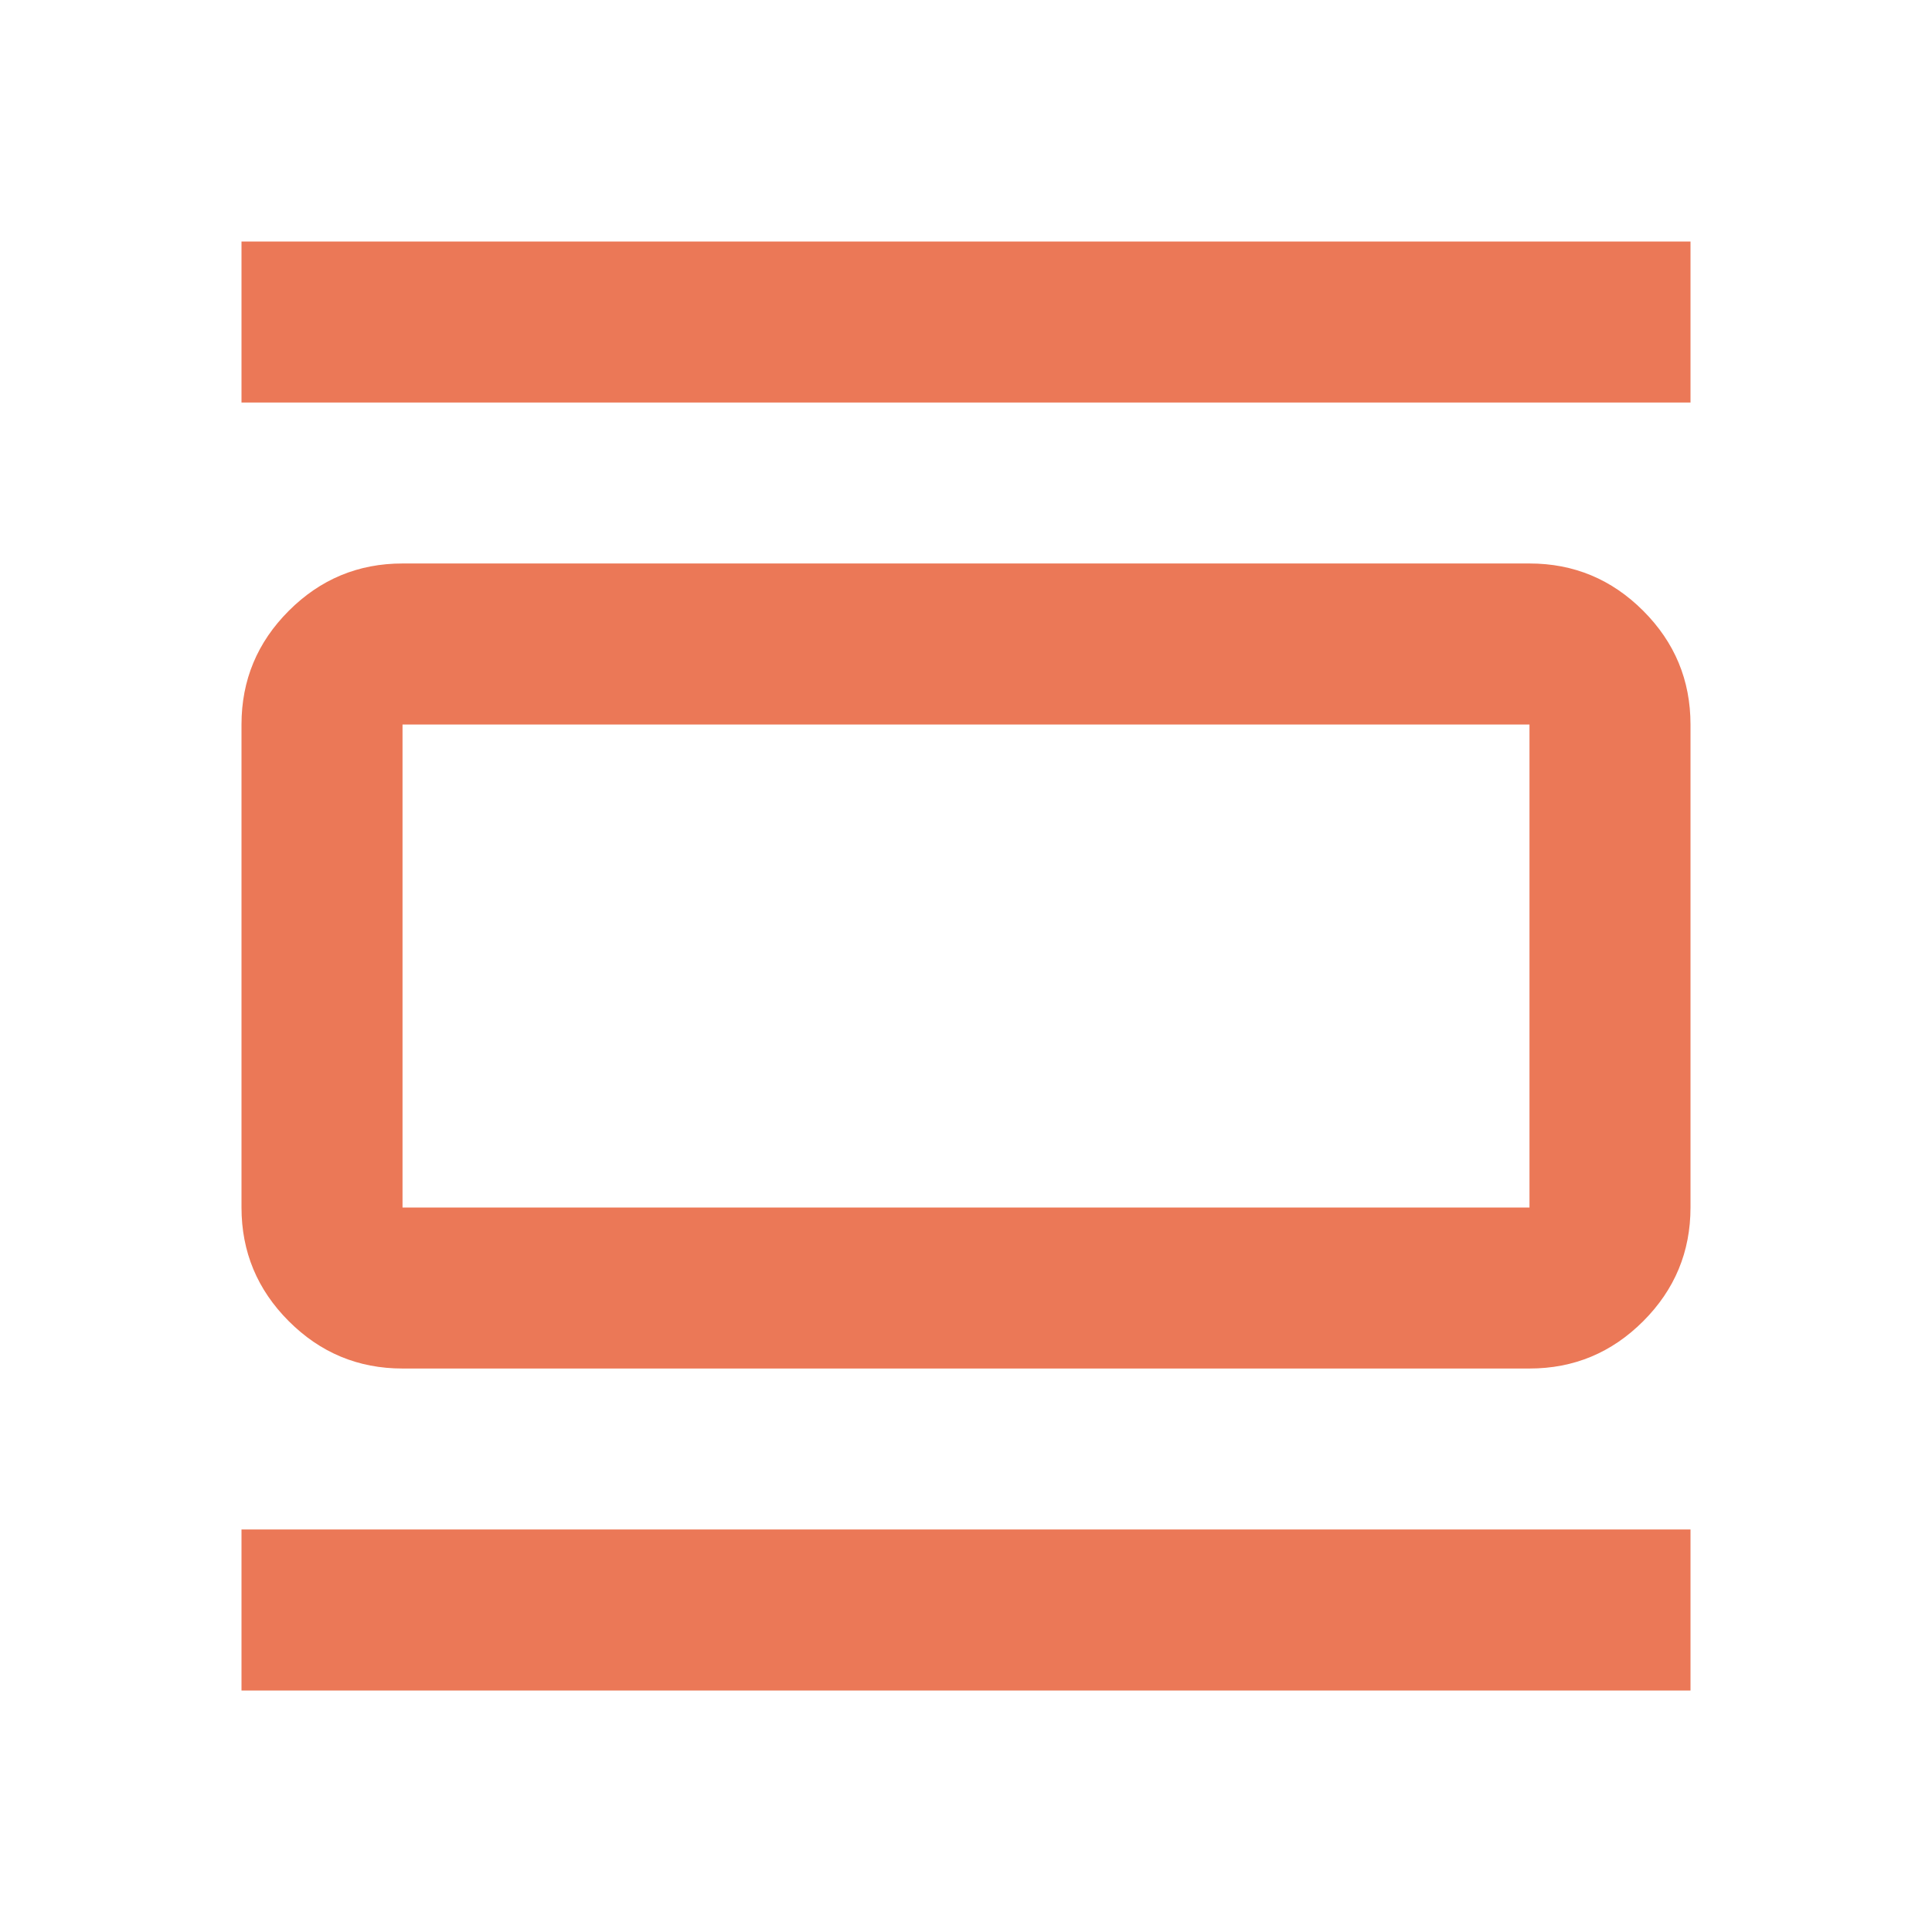
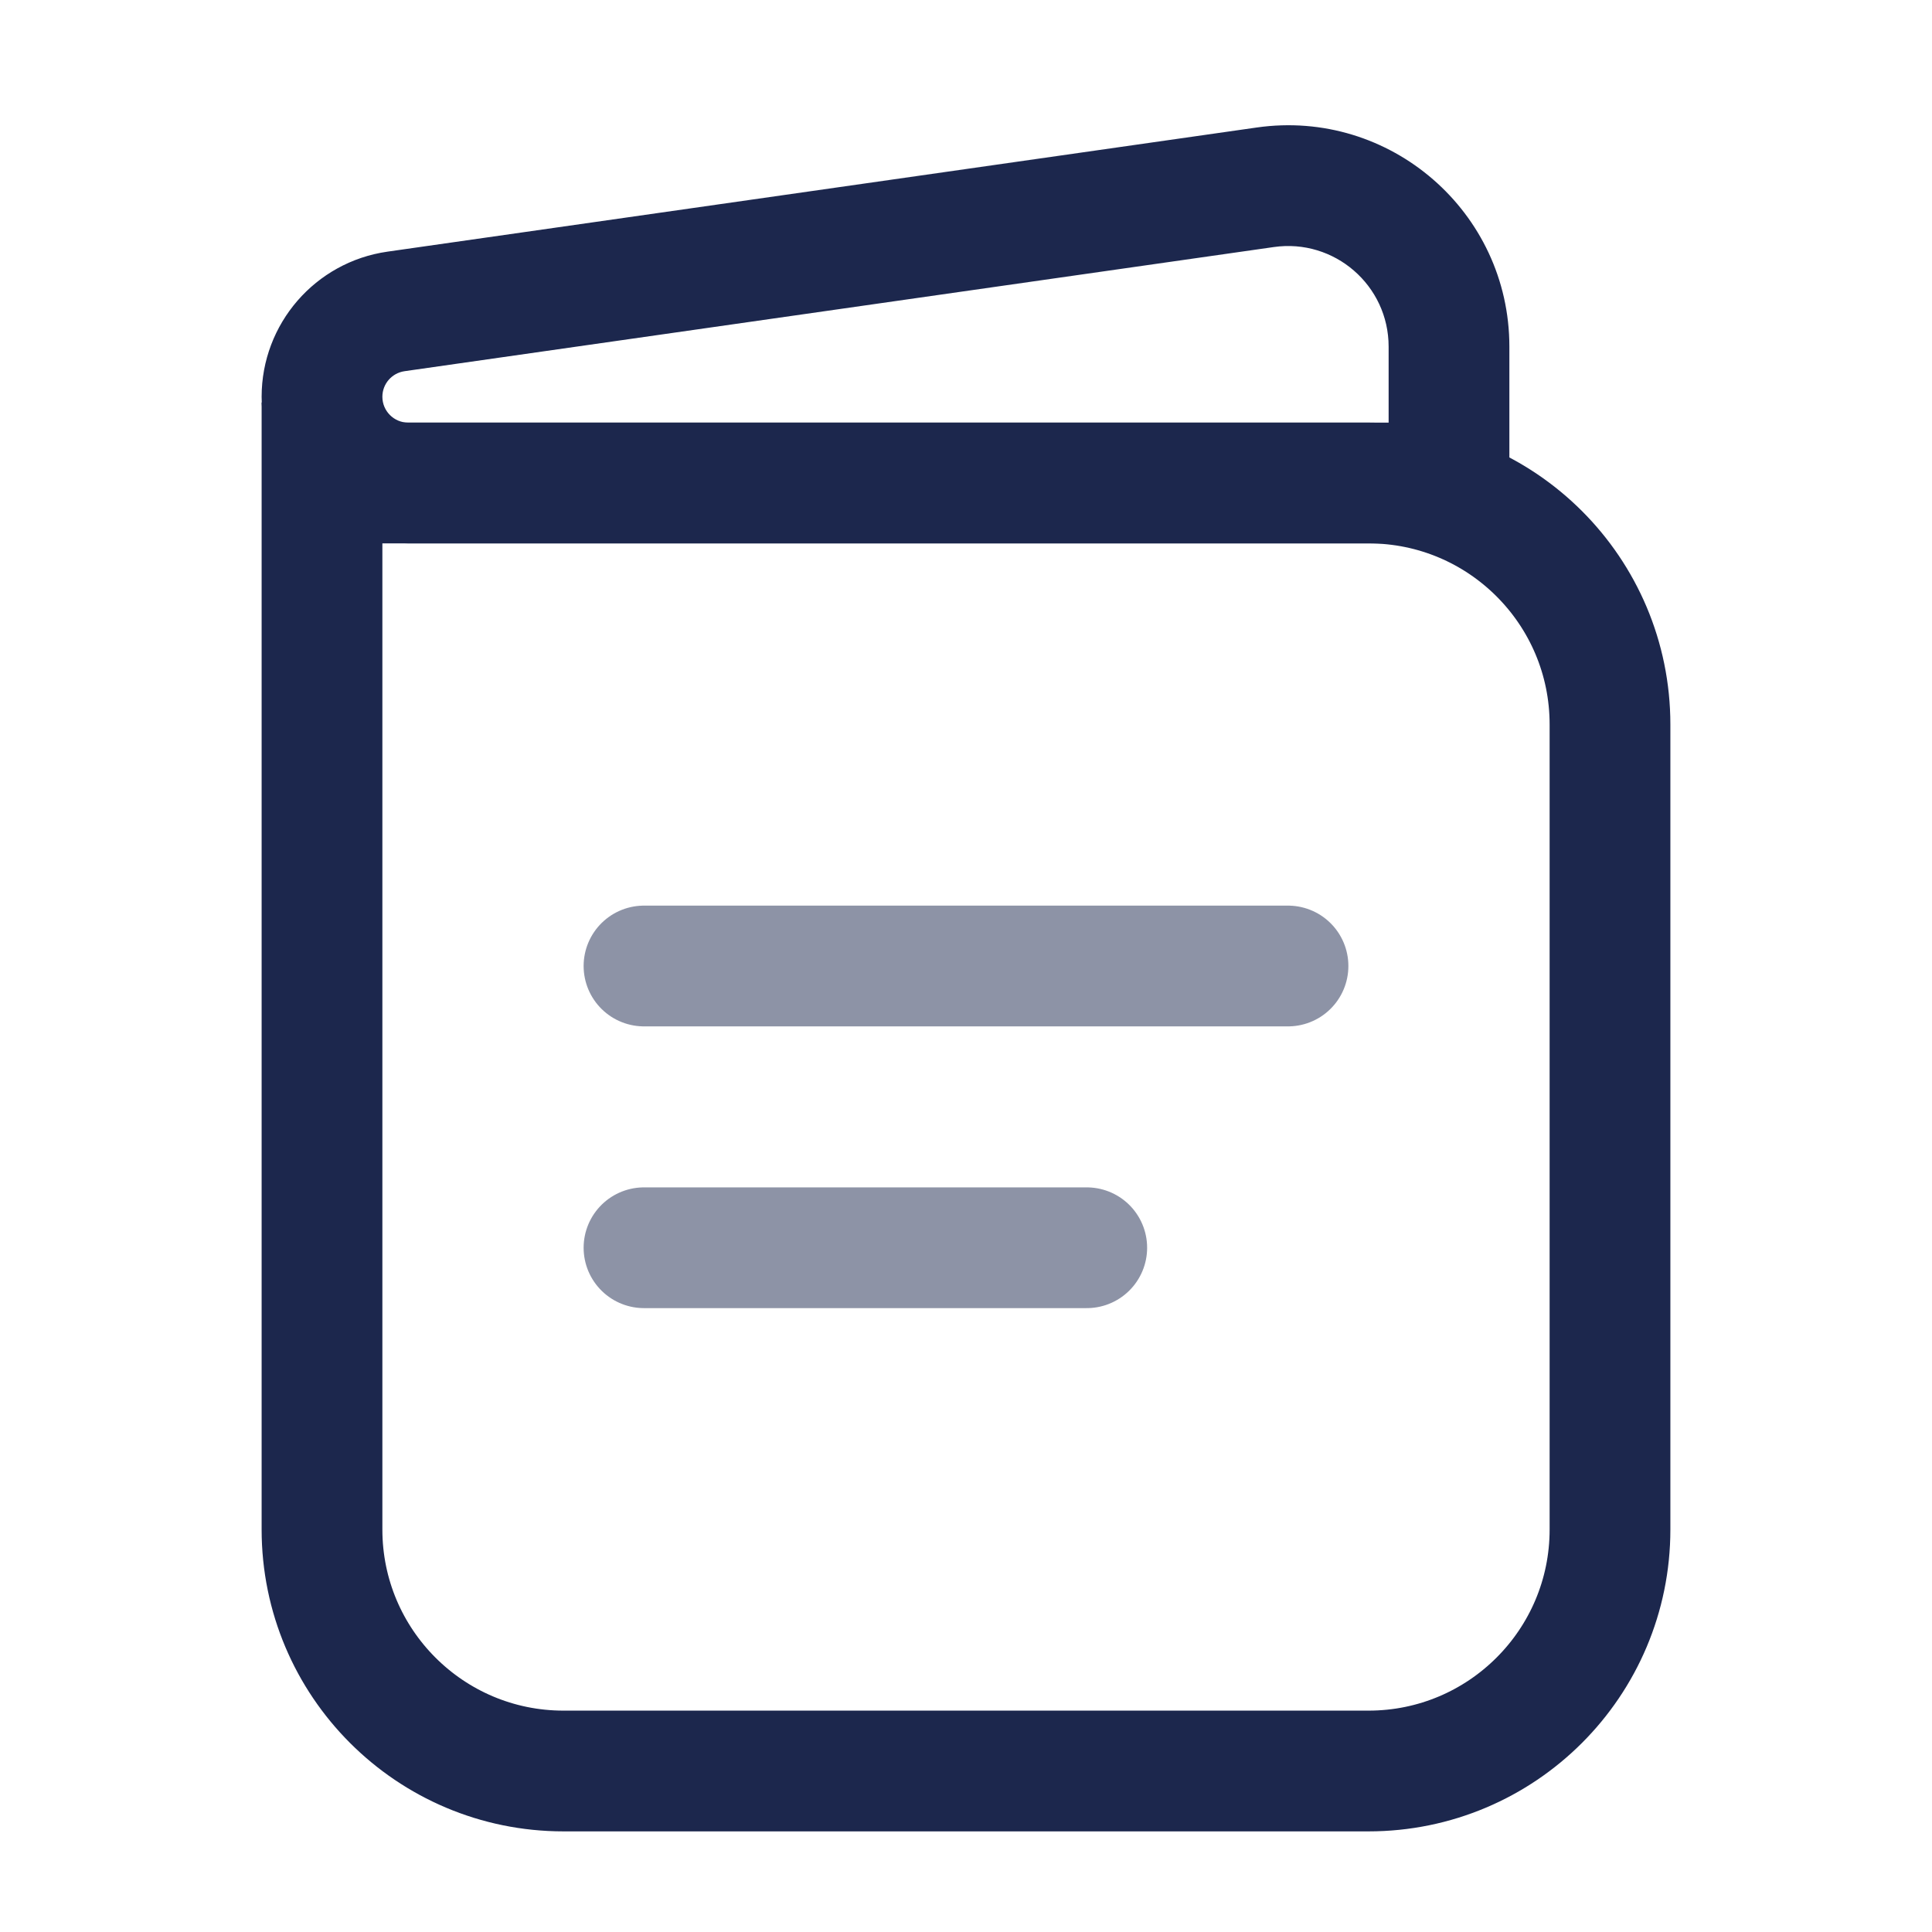
- <svg xmlns="http://www.w3.org/2000/svg" width="32" height="32" viewBox="0 0 32 32" fill="none">
-   <mask id="mask0_662_6" style="mask-type:alpha" maskUnits="userSpaceOnUse" x="0" y="0" width="32" height="32">
-     <rect width="32" height="32" fill="#D9D9D9" />
-   </mask>
-   <g mask="url(#mask0_662_6)">
-     <path d="M6.667 22.667C5.933 22.667 5.306 22.406 4.783 21.883C4.261 21.361 4 20.733 4 20V12C4 11.267 4.261 10.639 4.783 10.117C5.306 9.594 5.933 9.333 6.667 9.333H25.333C26.067 9.333 26.694 9.594 27.217 10.117C27.739 10.639 28 11.267 28 12V20C28 20.733 27.739 21.361 27.217 21.883C26.694 22.406 26.067 22.667 25.333 22.667H6.667ZM6.667 20H25.333V12H6.667V20ZM4 6.667V4H28V6.667H4ZM4 28V25.333H28V28H4Z" fill="#EB7857" />
-   </g>
+ <svg xmlns="http://www.w3.org/2000/svg" width="800px" height="800px" viewBox="0 0 24 24" fill="none">
+   <path d="M4 6V19C4 20.657 5.343 22 7 22H17C18.657 22 20 20.657 20 19V9C20 7.343 18.657 6 17 6H4ZM4 6V5" stroke="#1C274D" stroke-width="1.5" />
+   <path d="M18 6V6.75H18.75V6H18ZM15.717 2.326L15.611 1.584L15.717 2.326ZM4.92 3.869L4.814 3.126H4.814L4.92 3.869ZM5.071 6.75H18V5.25H5.071V6.75ZM18.75 6V4.306H17.25V6H18.75ZM15.611 1.584L4.814 3.126L5.026 4.611L15.823 3.069L15.611 1.584ZM4.814 3.126C3.916 3.254 3.25 4.023 3.25 4.929H4.75C4.75 4.769 4.867 4.634 5.026 4.611L4.814 3.126ZM18.75 4.306C18.75 2.633 17.268 1.347 15.611 1.584L15.823 3.069C16.576 2.961 17.25 3.545 17.25 4.306H18.75ZM5.071 5.25C4.894 5.25 4.75 5.106 4.75 4.929H3.25C3.25 5.935 4.065 6.75 5.071 6.75V5.25Z" fill="#1C274D" />
+   <path opacity="0.5" d="M8 12H16" stroke="#1C274D" stroke-width="1.5" stroke-linecap="round" />
+   <path opacity="0.5" d="M8 15.5H13.5" stroke="#1C274D" stroke-width="1.5" stroke-linecap="round" />
</svg>
